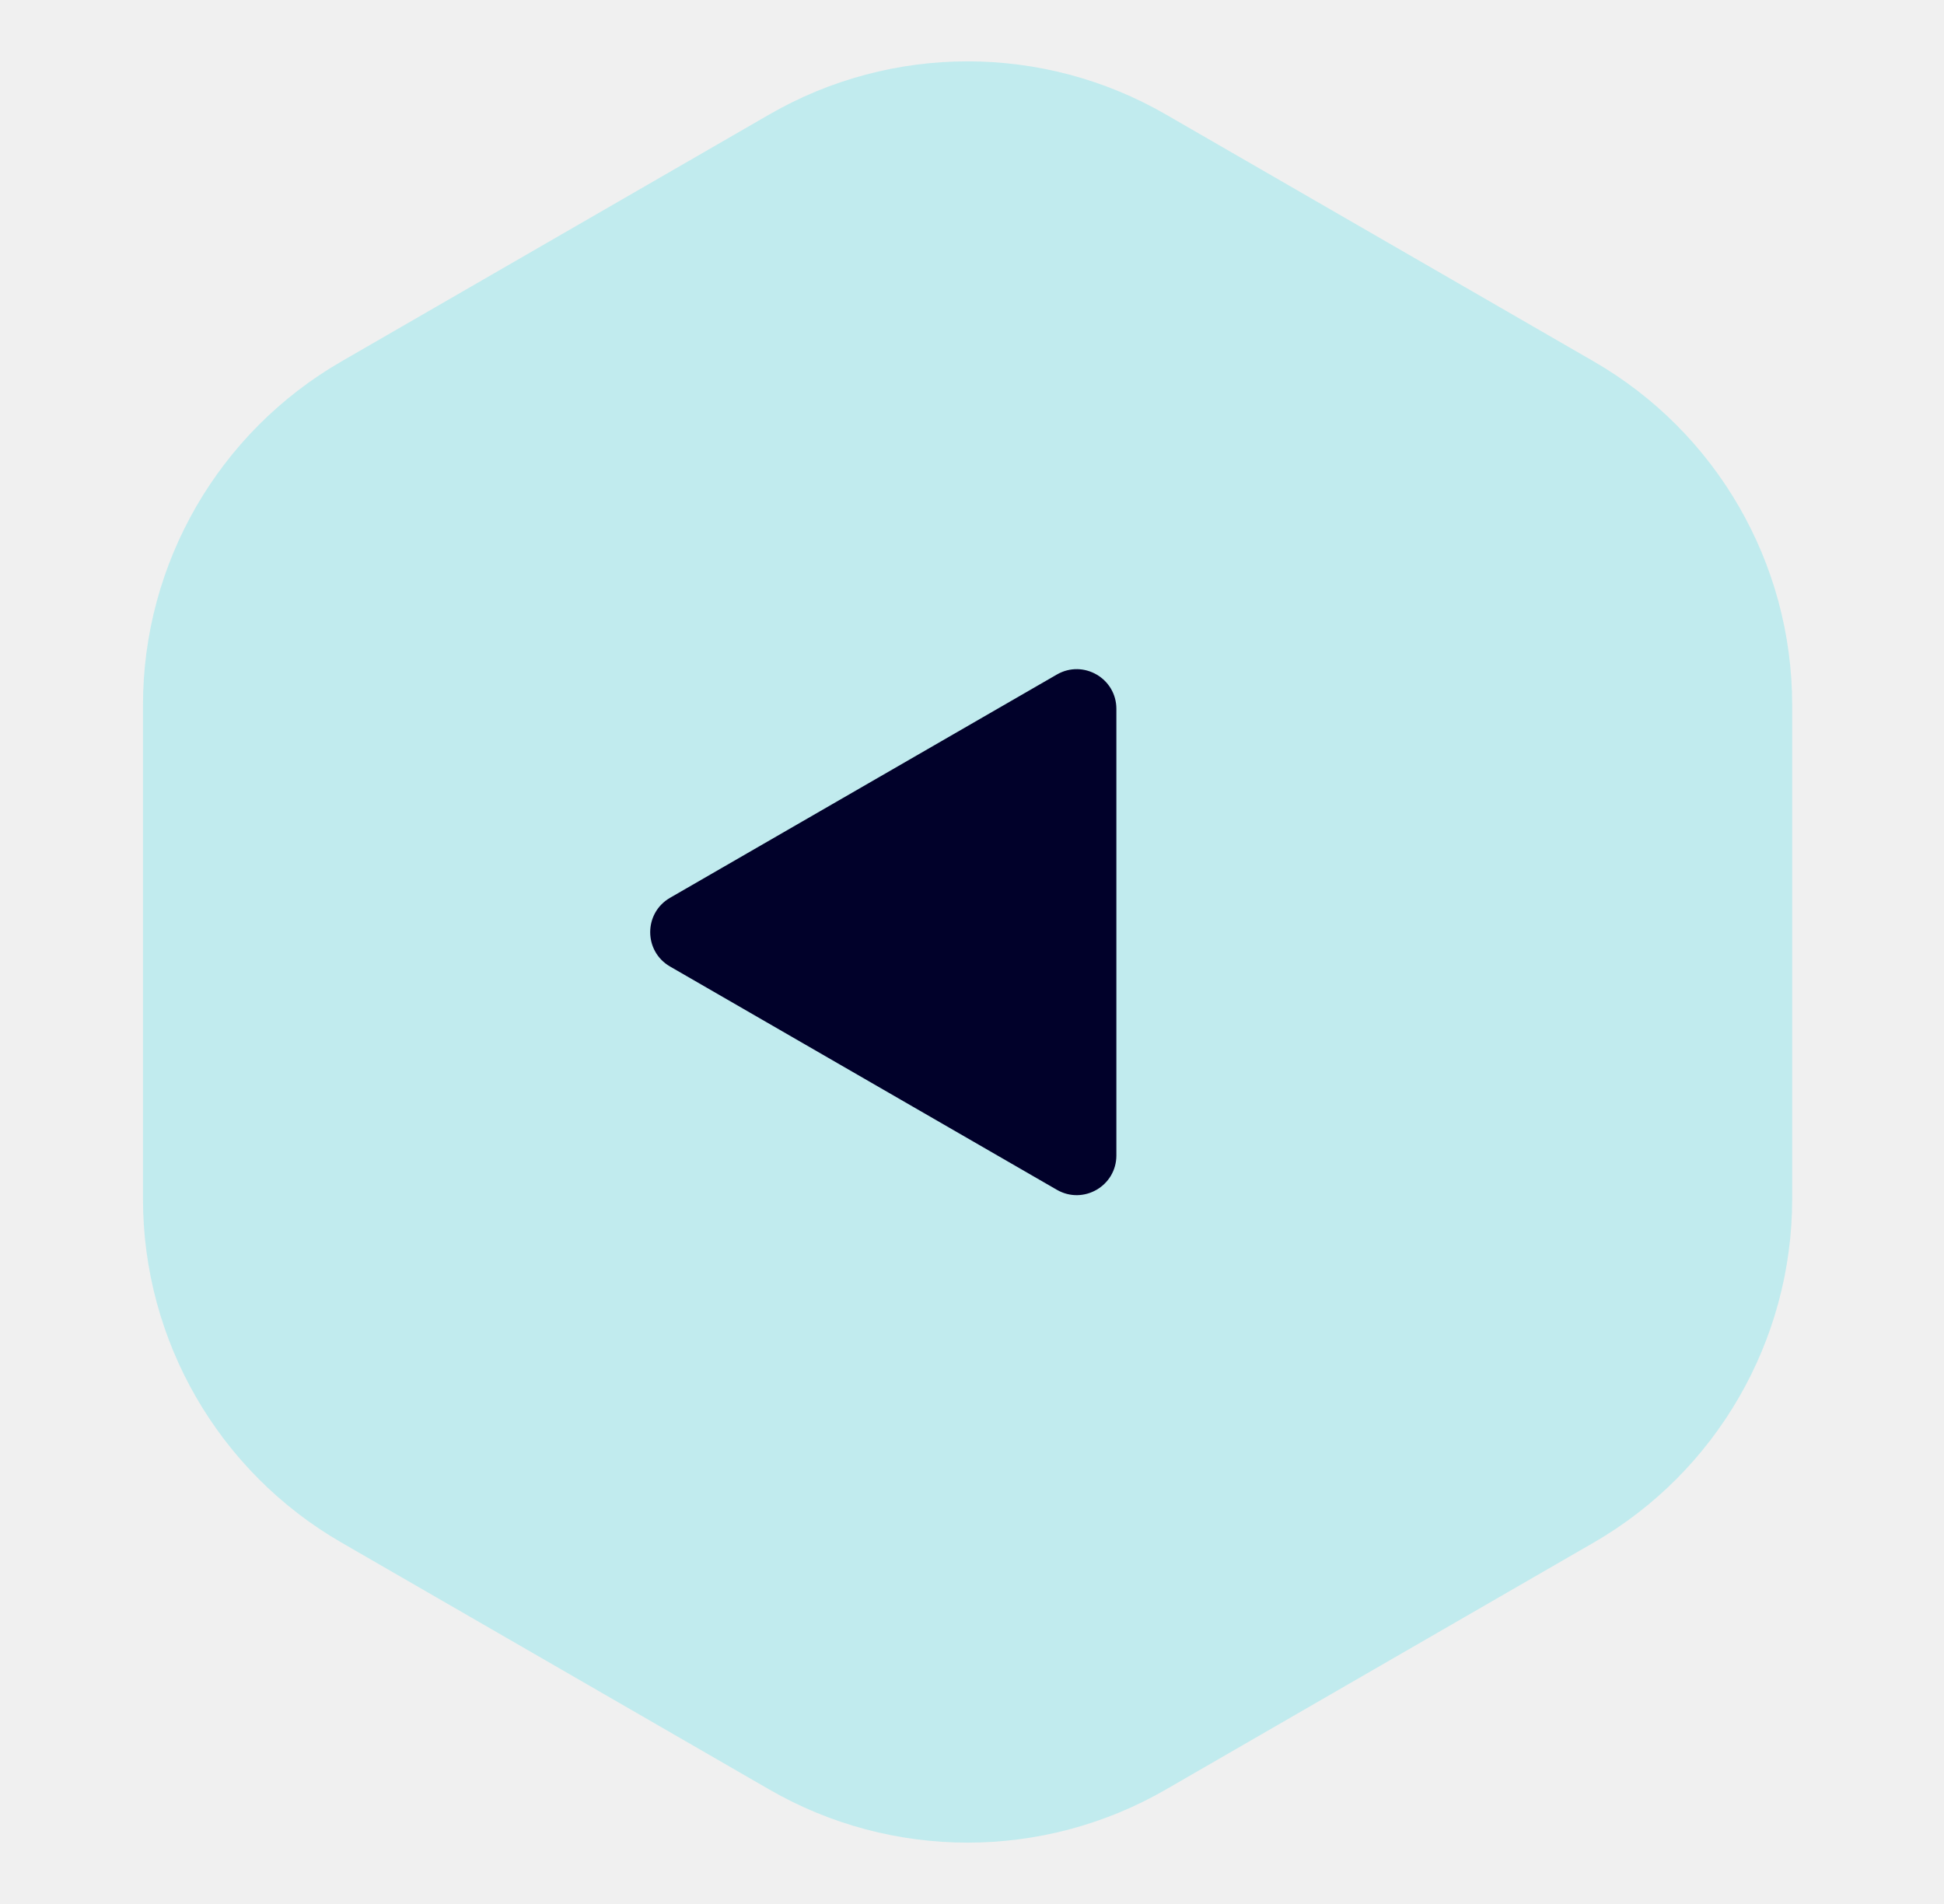
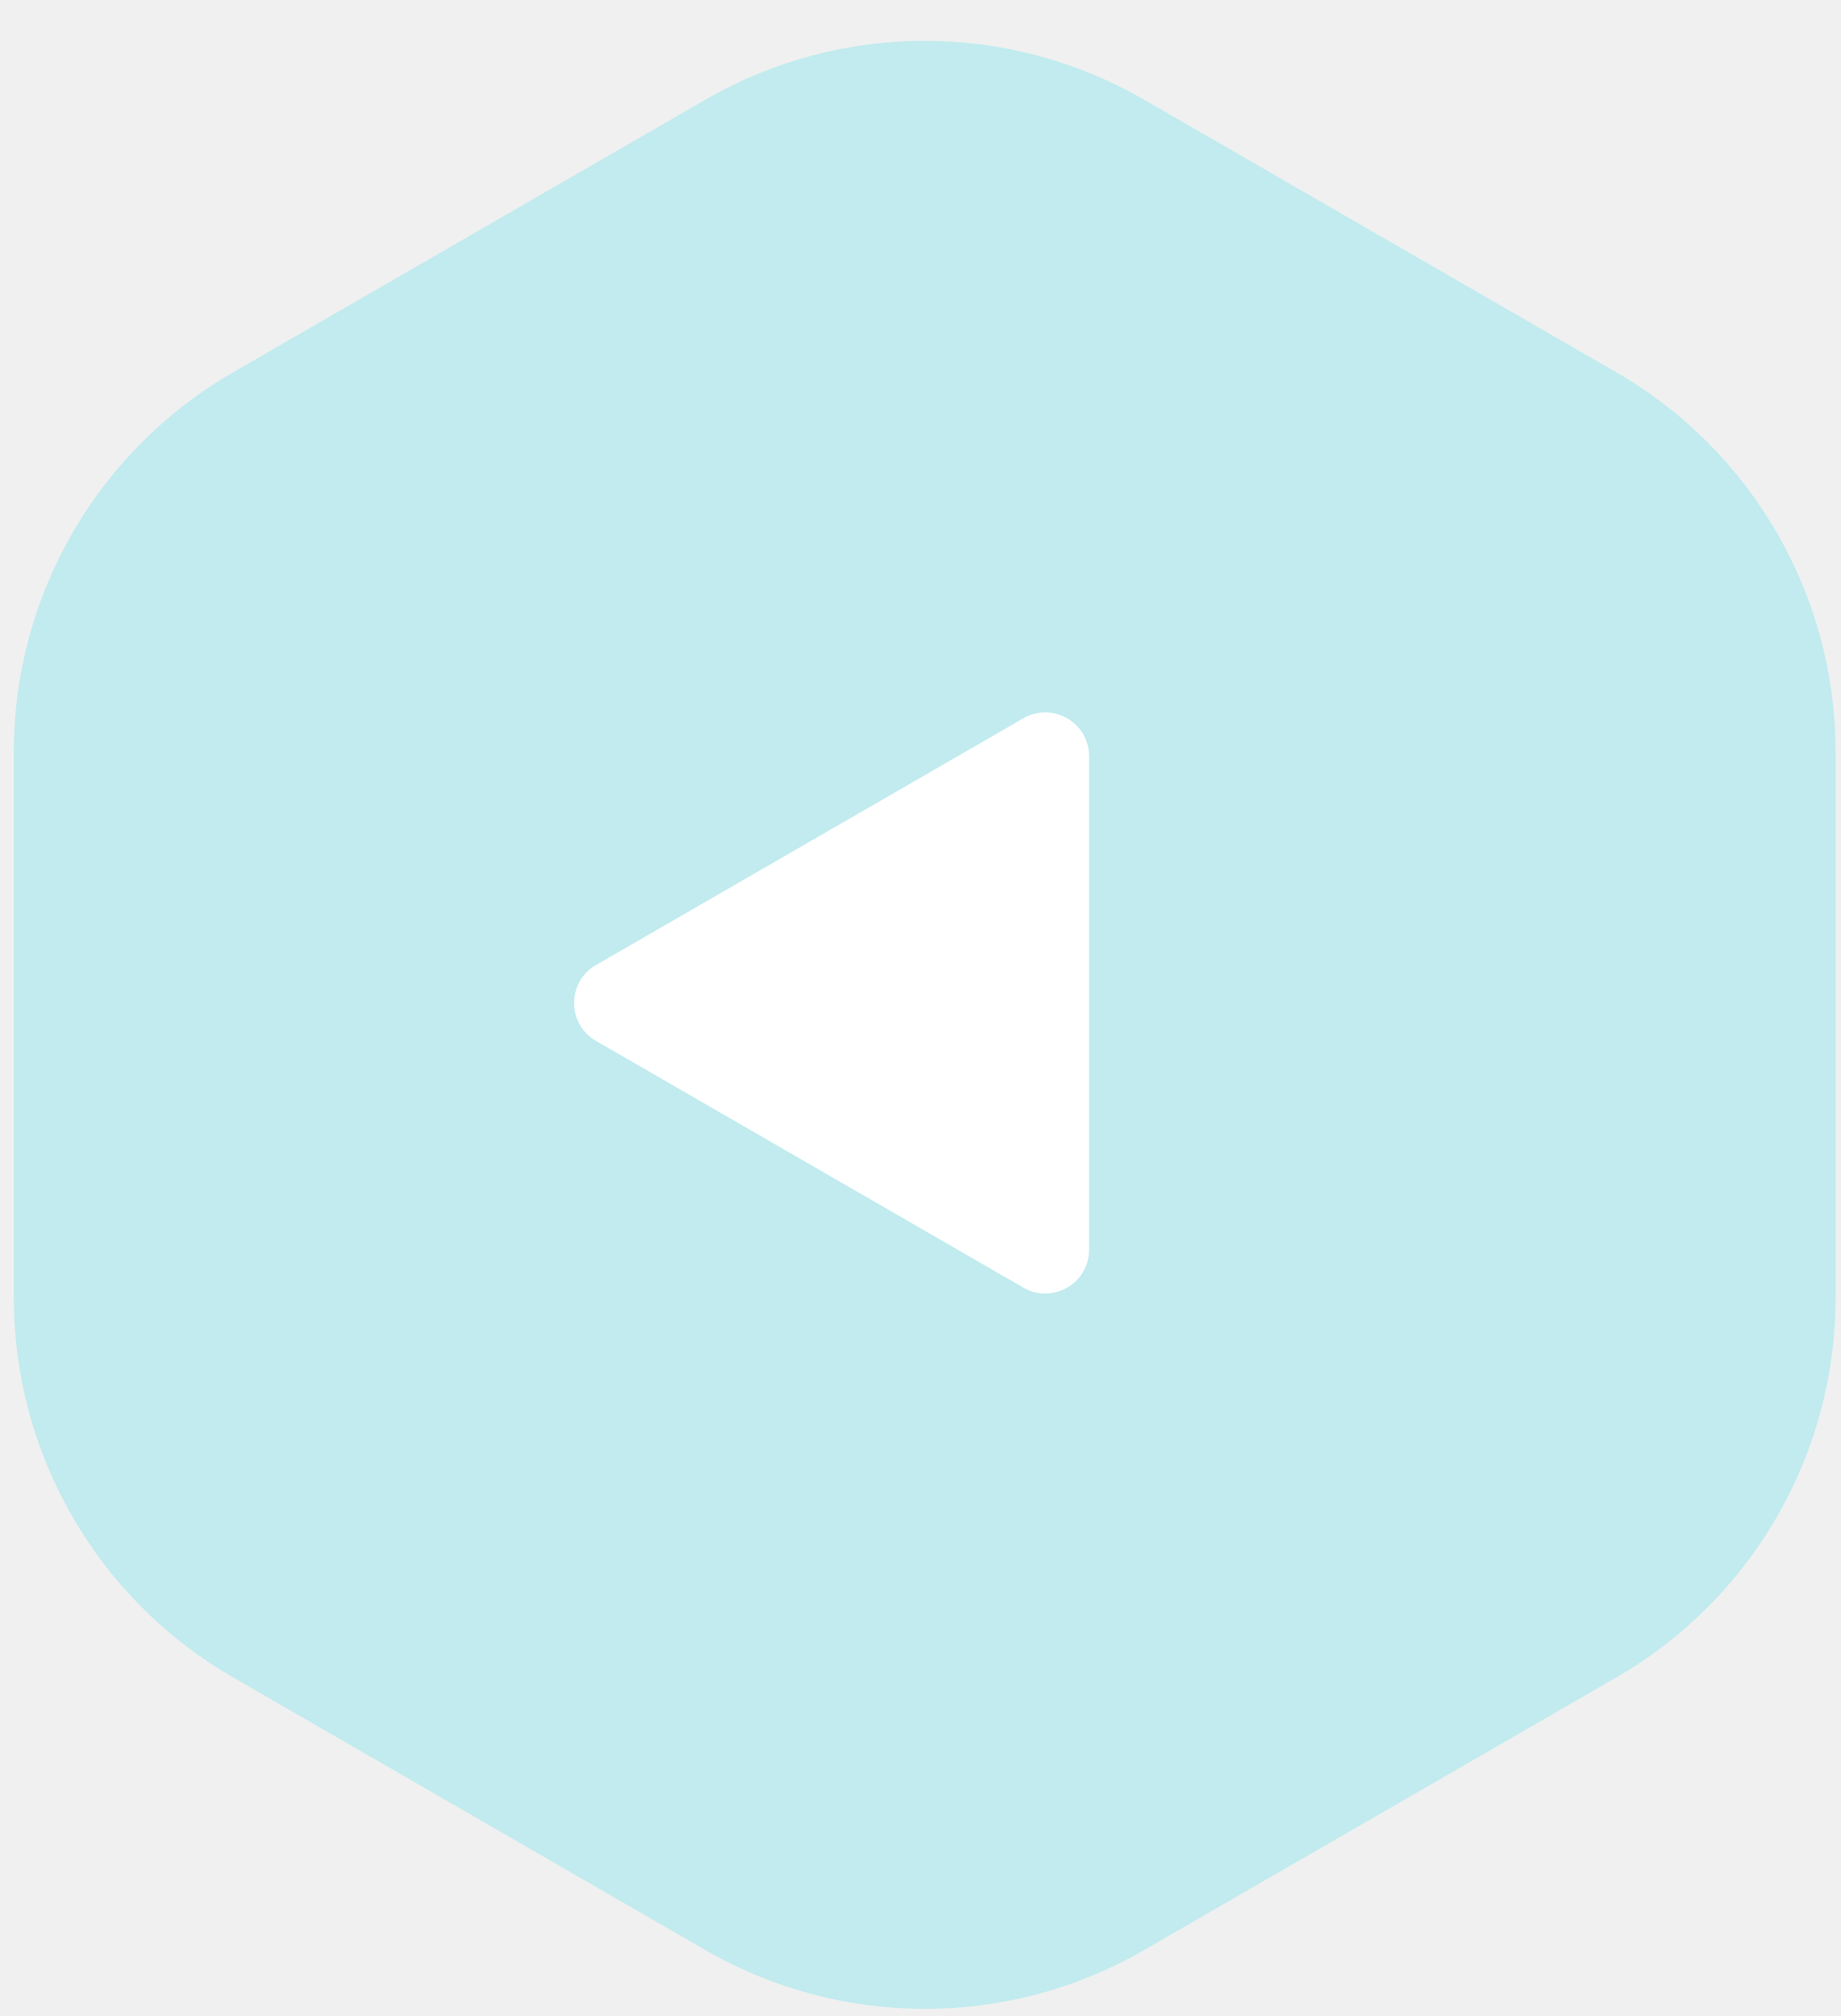
- <svg xmlns="http://www.w3.org/2000/svg" width="49" height="48" viewBox="0 0 49 48" fill="none">
-   <path d="M19.389 2.887C22.483 1.1 26.295 1.1 29.389 2.887L40.173 9.113C43.267 10.9 45.173 14.201 45.173 17.773V30.227C45.173 33.799 43.267 37.1 40.173 38.887L29.389 45.113C26.295 46.9 22.483 46.9 19.389 45.113L8.604 38.887C5.51 37.1 3.604 33.799 3.604 30.227V17.773C3.604 14.201 5.51 10.9 8.604 9.113L19.389 2.887Z" fill="#05D8E8" fill-opacity="0.2" />
-   <path d="M16.889 24.366C16.222 23.981 16.222 23.019 16.889 22.634L26.639 17.005C27.306 16.62 28.139 17.101 28.139 17.871V29.129C28.139 29.899 27.306 30.38 26.639 29.995L16.889 24.366Z" fill="#01012A" />
+ <svg xmlns="http://www.w3.org/2000/svg" width="42" height="46" viewBox="0 0 42 46" fill="none">
+   <path d="M16.1 2.272C19.194 0.485 23.006 0.485 26.1 2.272L36.884 8.498C39.978 10.284 41.884 13.586 41.884 17.158V29.611C41.884 33.184 39.978 36.485 36.884 38.272L26.1 44.498C23.006 46.284 19.194 46.284 16.1 44.498L5.315 38.272C2.221 36.485 0.315 33.184 0.315 29.611V17.158C0.315 13.586 2.221 10.284 5.315 8.498L16.1 2.272Z" fill="#05D8E8" fill-opacity="0.2" />
+   <path d="M13.6 23.751C12.933 23.366 12.933 22.404 13.6 22.019L23.35 16.39C24.016 16.005 24.85 16.486 24.85 17.256V28.514C24.85 29.284 24.016 29.765 23.35 29.38L13.6 23.751Z" fill="white" />
</svg>
